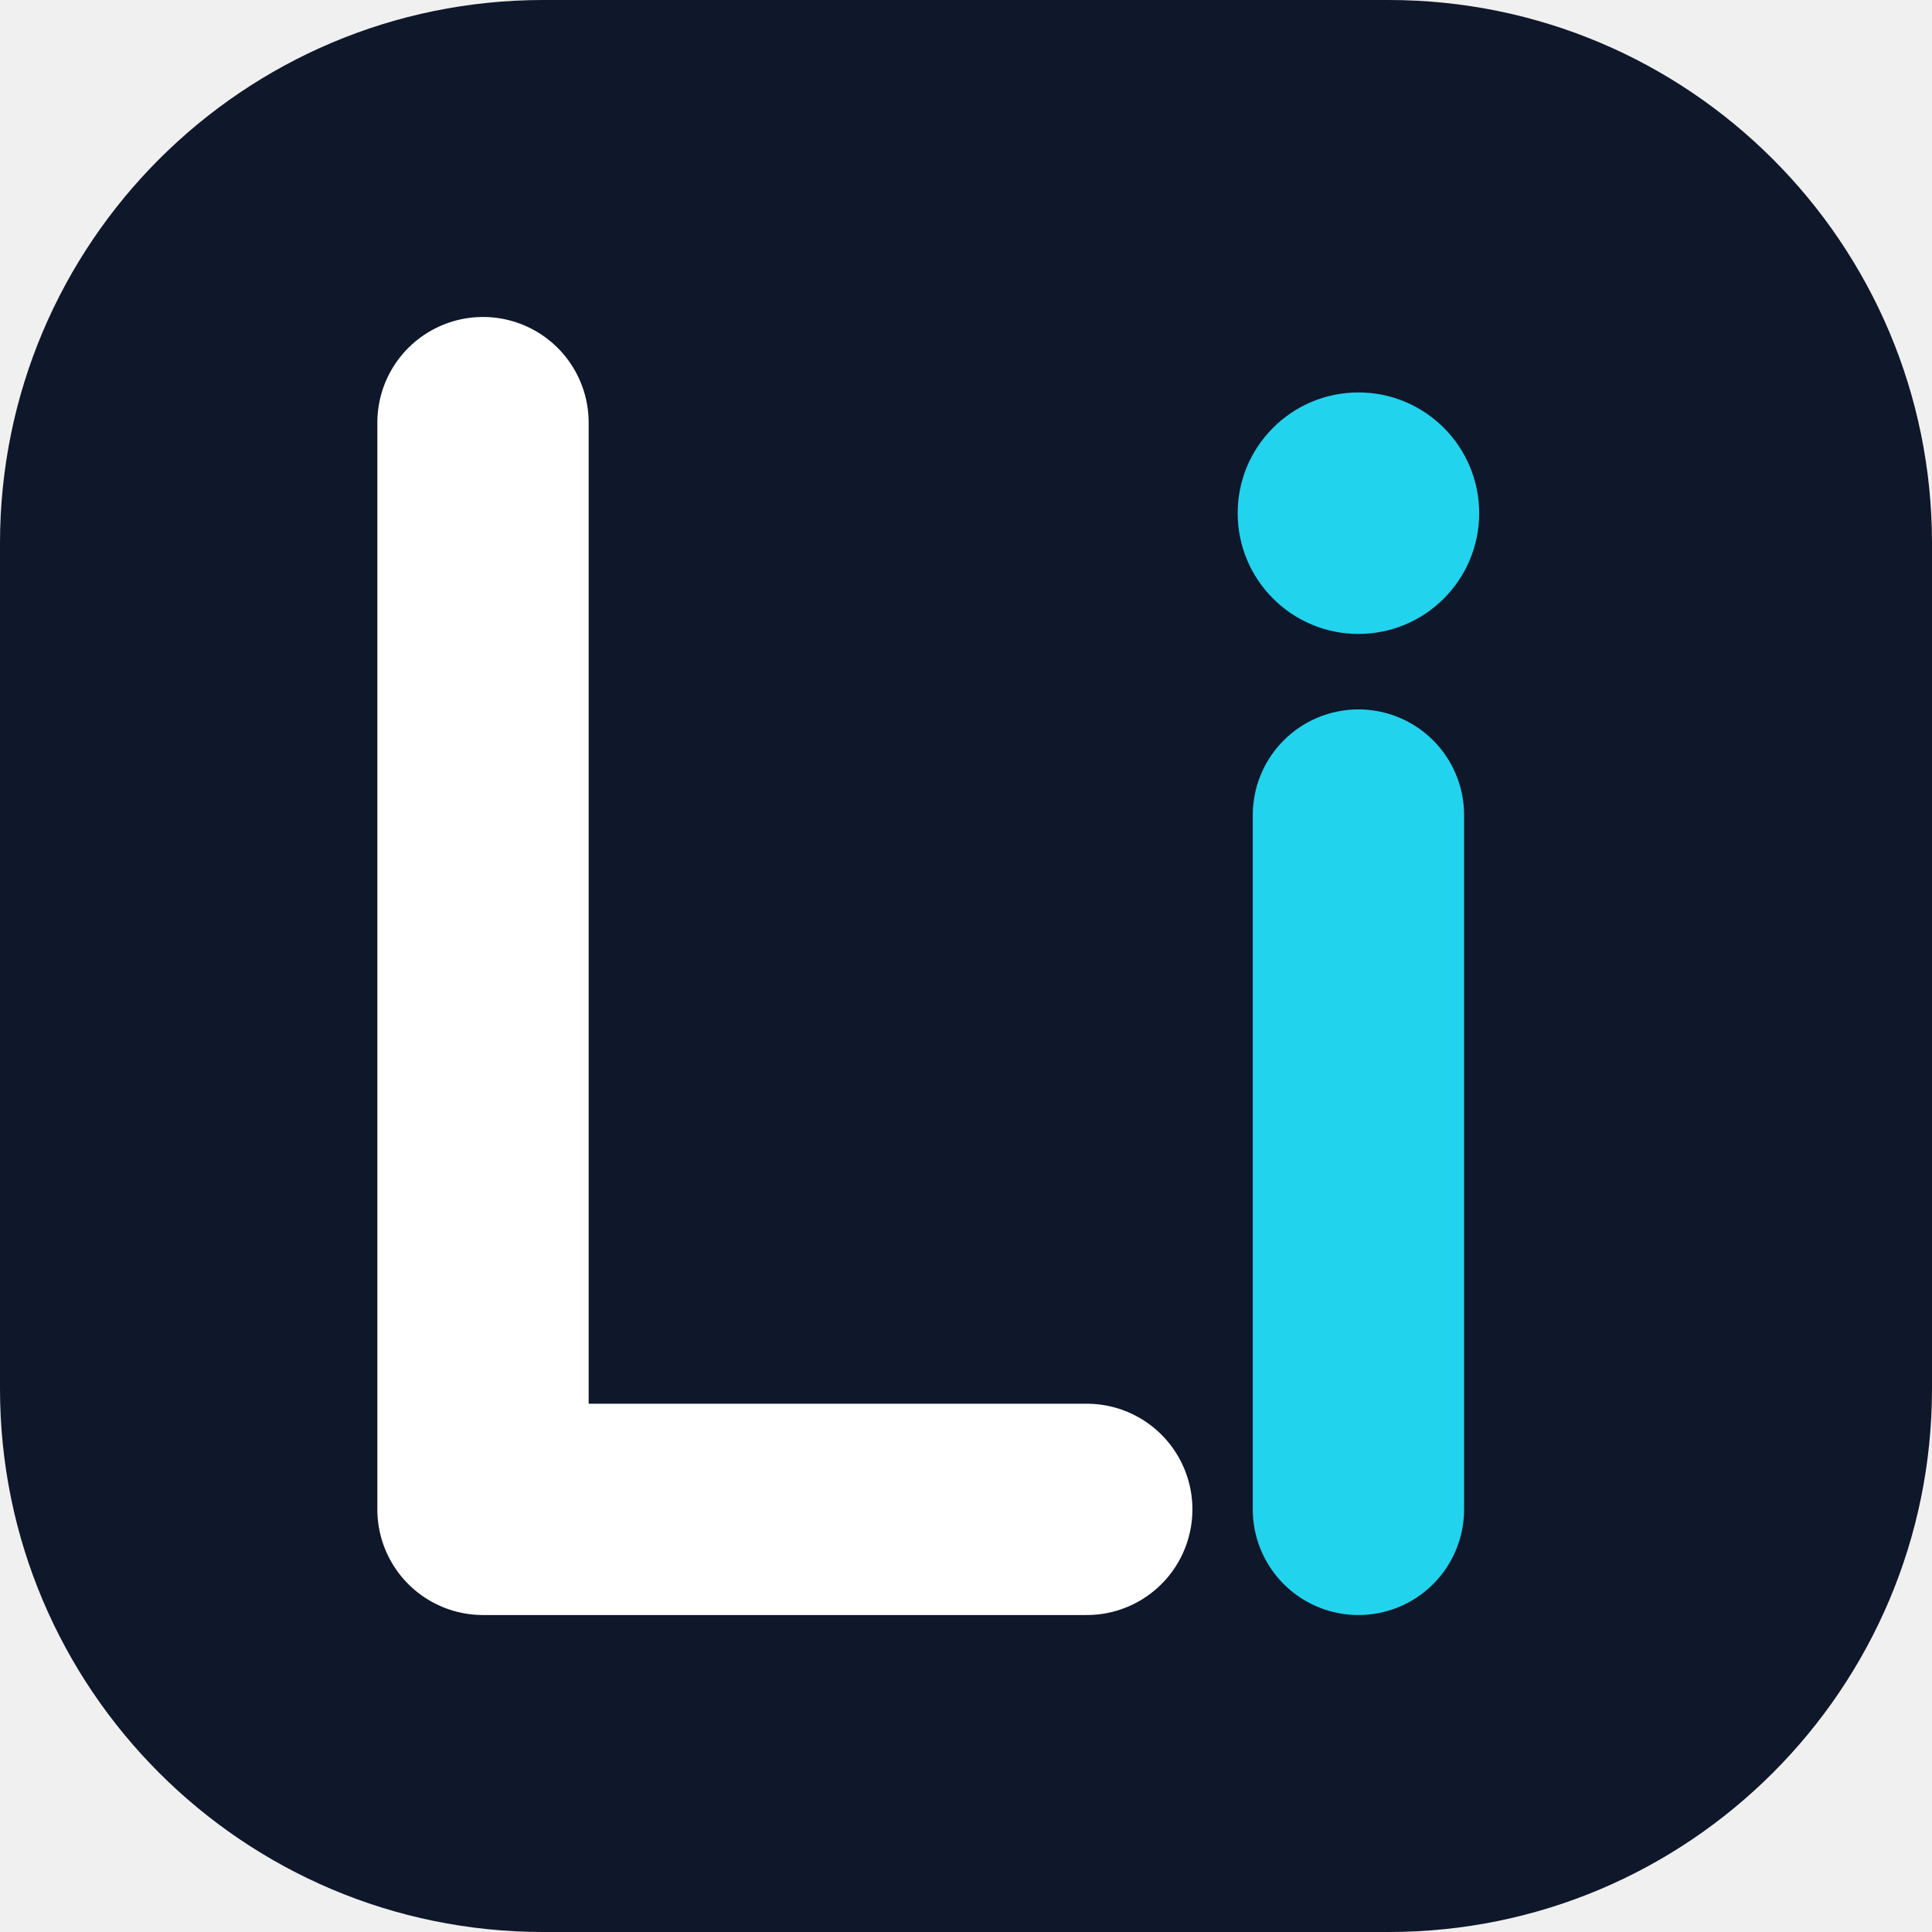
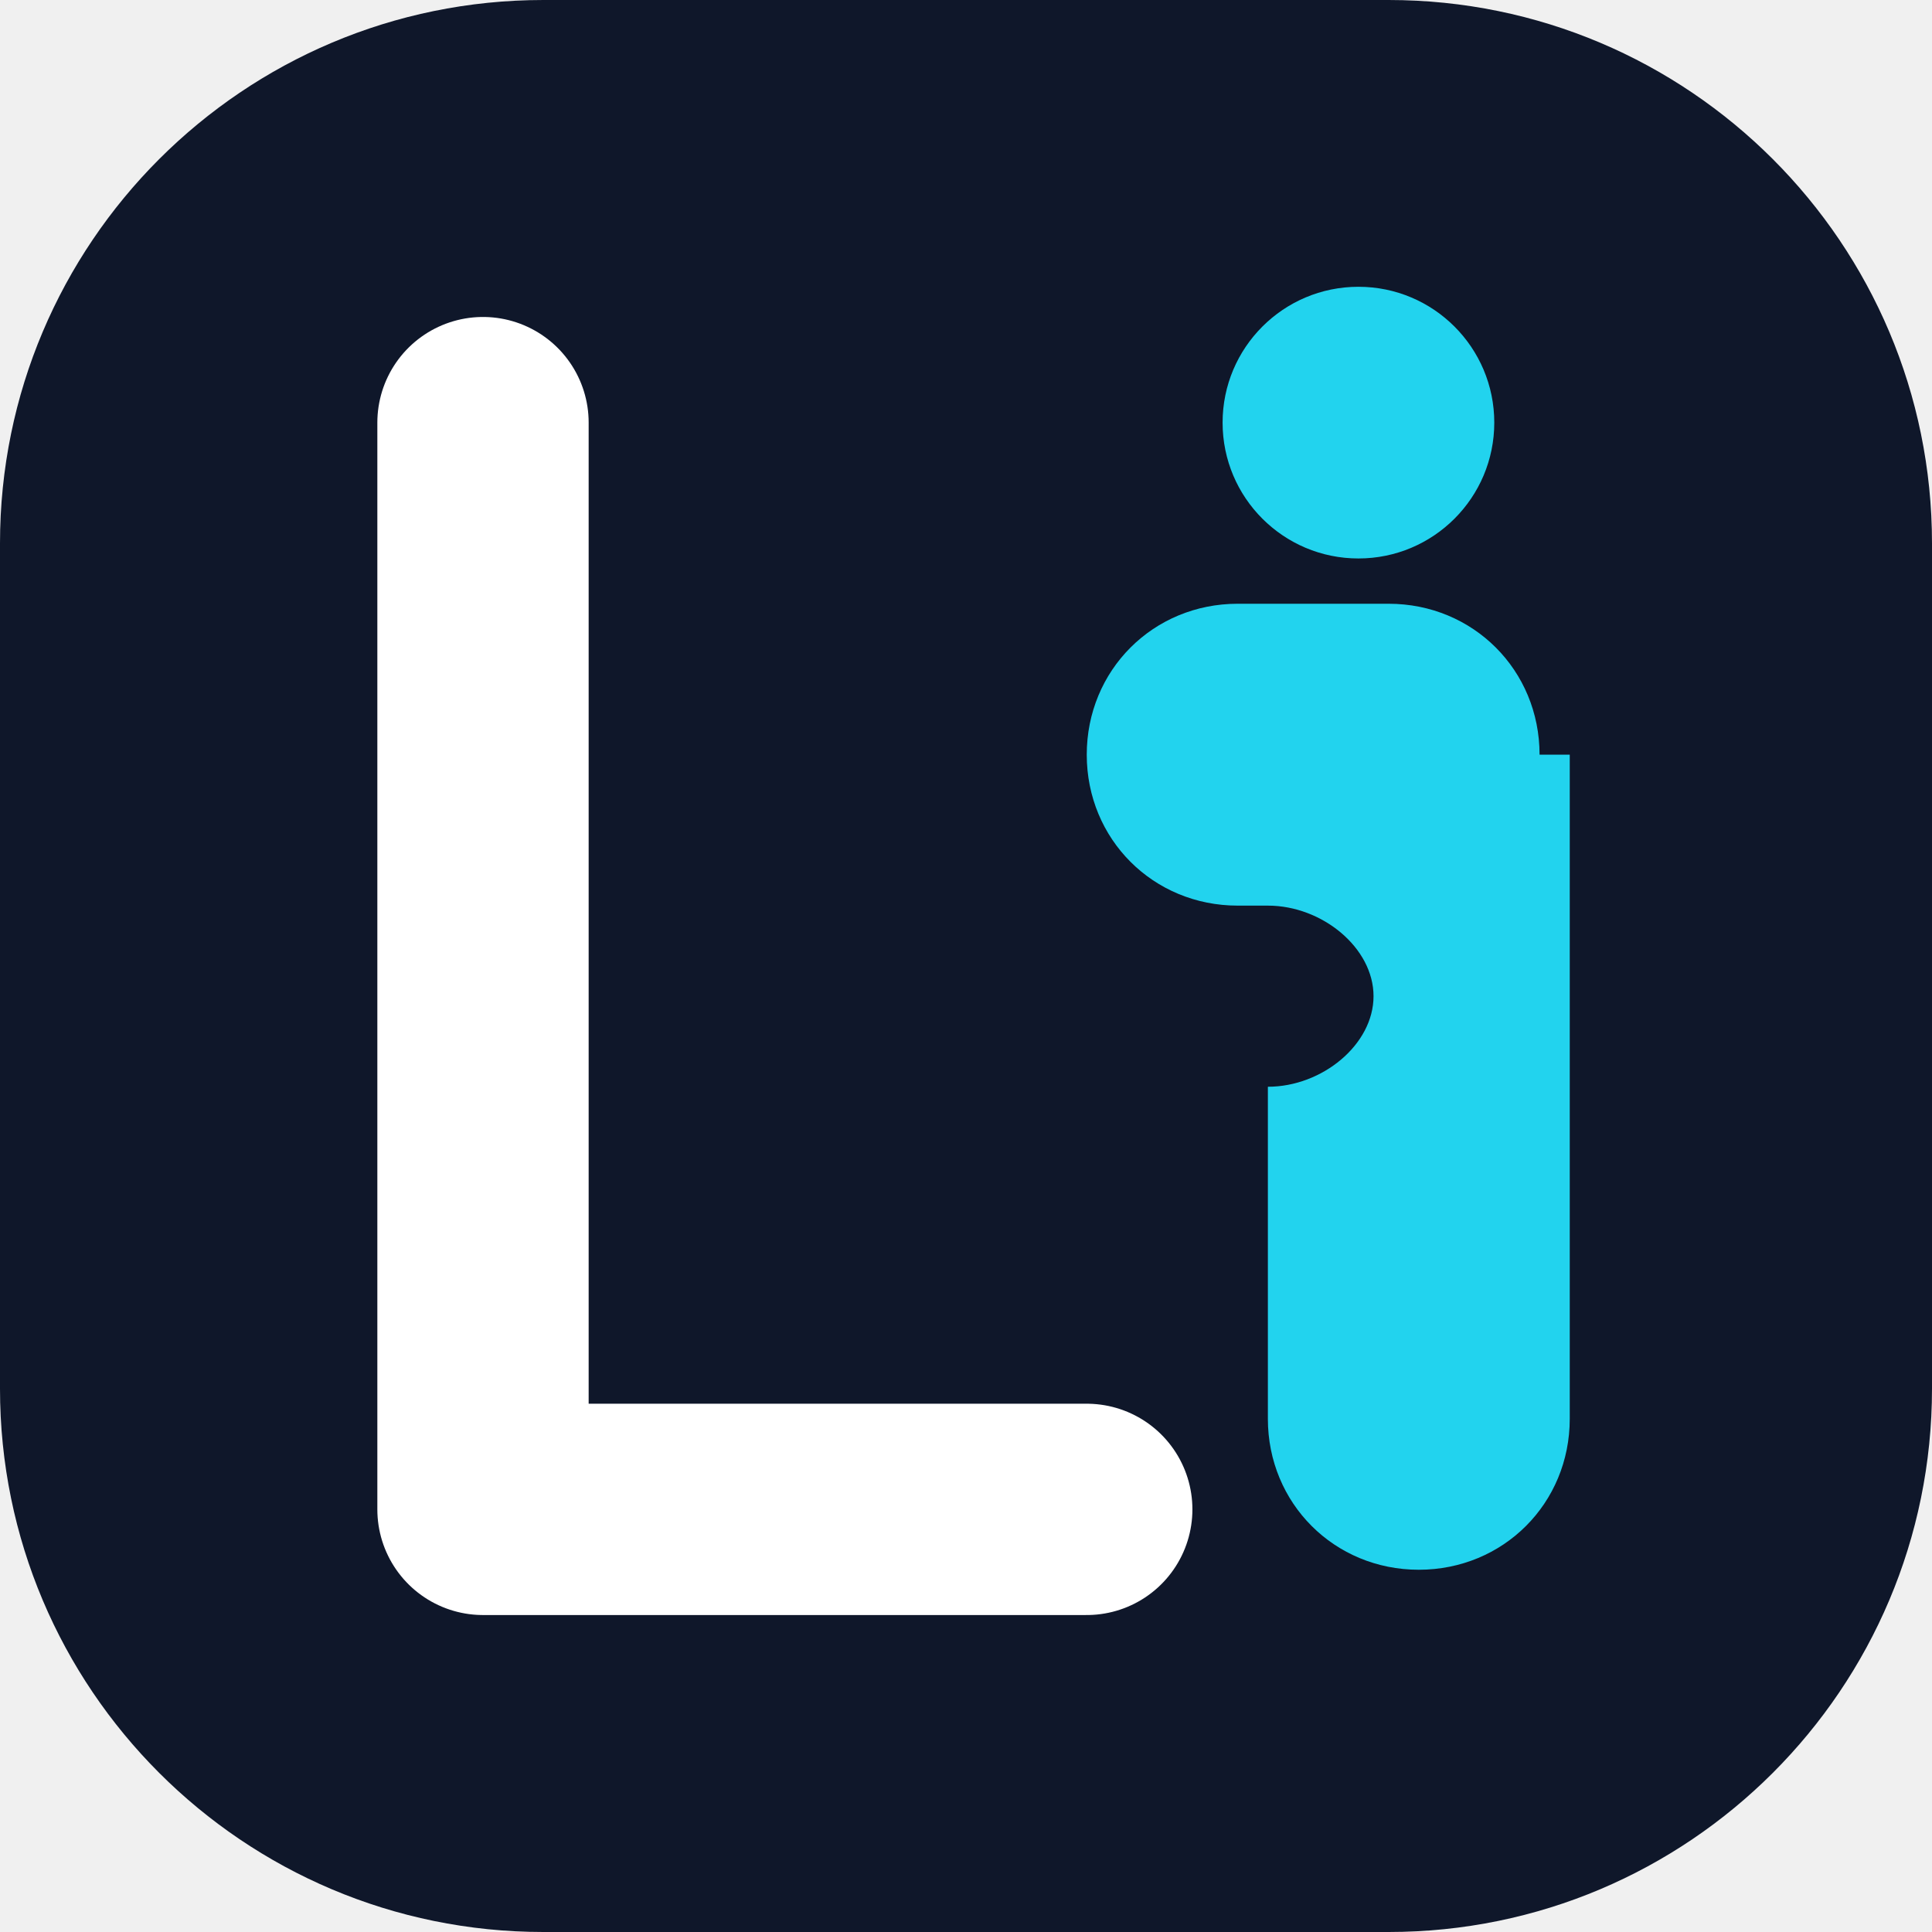
<svg xmlns="http://www.w3.org/2000/svg" viewBox="0 0 64 64" role="img" aria-labelledby="title">
  <rect width="64" height="64" rx="18" fill="#0F172A" />
  <path d="M16 14v36h20" fill="none" stroke="#FFFFFF" stroke-linecap="round" stroke-linejoin="round" stroke-width="7" />
-   <path d="M45 27v23" fill="none" stroke="#22D3EE" stroke-linecap="round" stroke-width="7" />
-   <circle cx="45" cy="17" r="4" fill="#22D3EE" />
+   <path d="M51 25c0-2.8-2.2-5-5-5h-5c-2.8 0-5 2.2-5 5s2.2 5 5 5h1c1.8 0 3.5 1.4 3.5 3s-1.7 3-3.5 3h0c0 0 0 1 0 3v8c0 2.8 2.2 5 5 5h0c2.8 0 5-2.2 5-5V25Z" fill="#22D3EE" />
+   <circle cx="45" cy="14" r="4.5" fill="#22D3EE" />
</svg>
